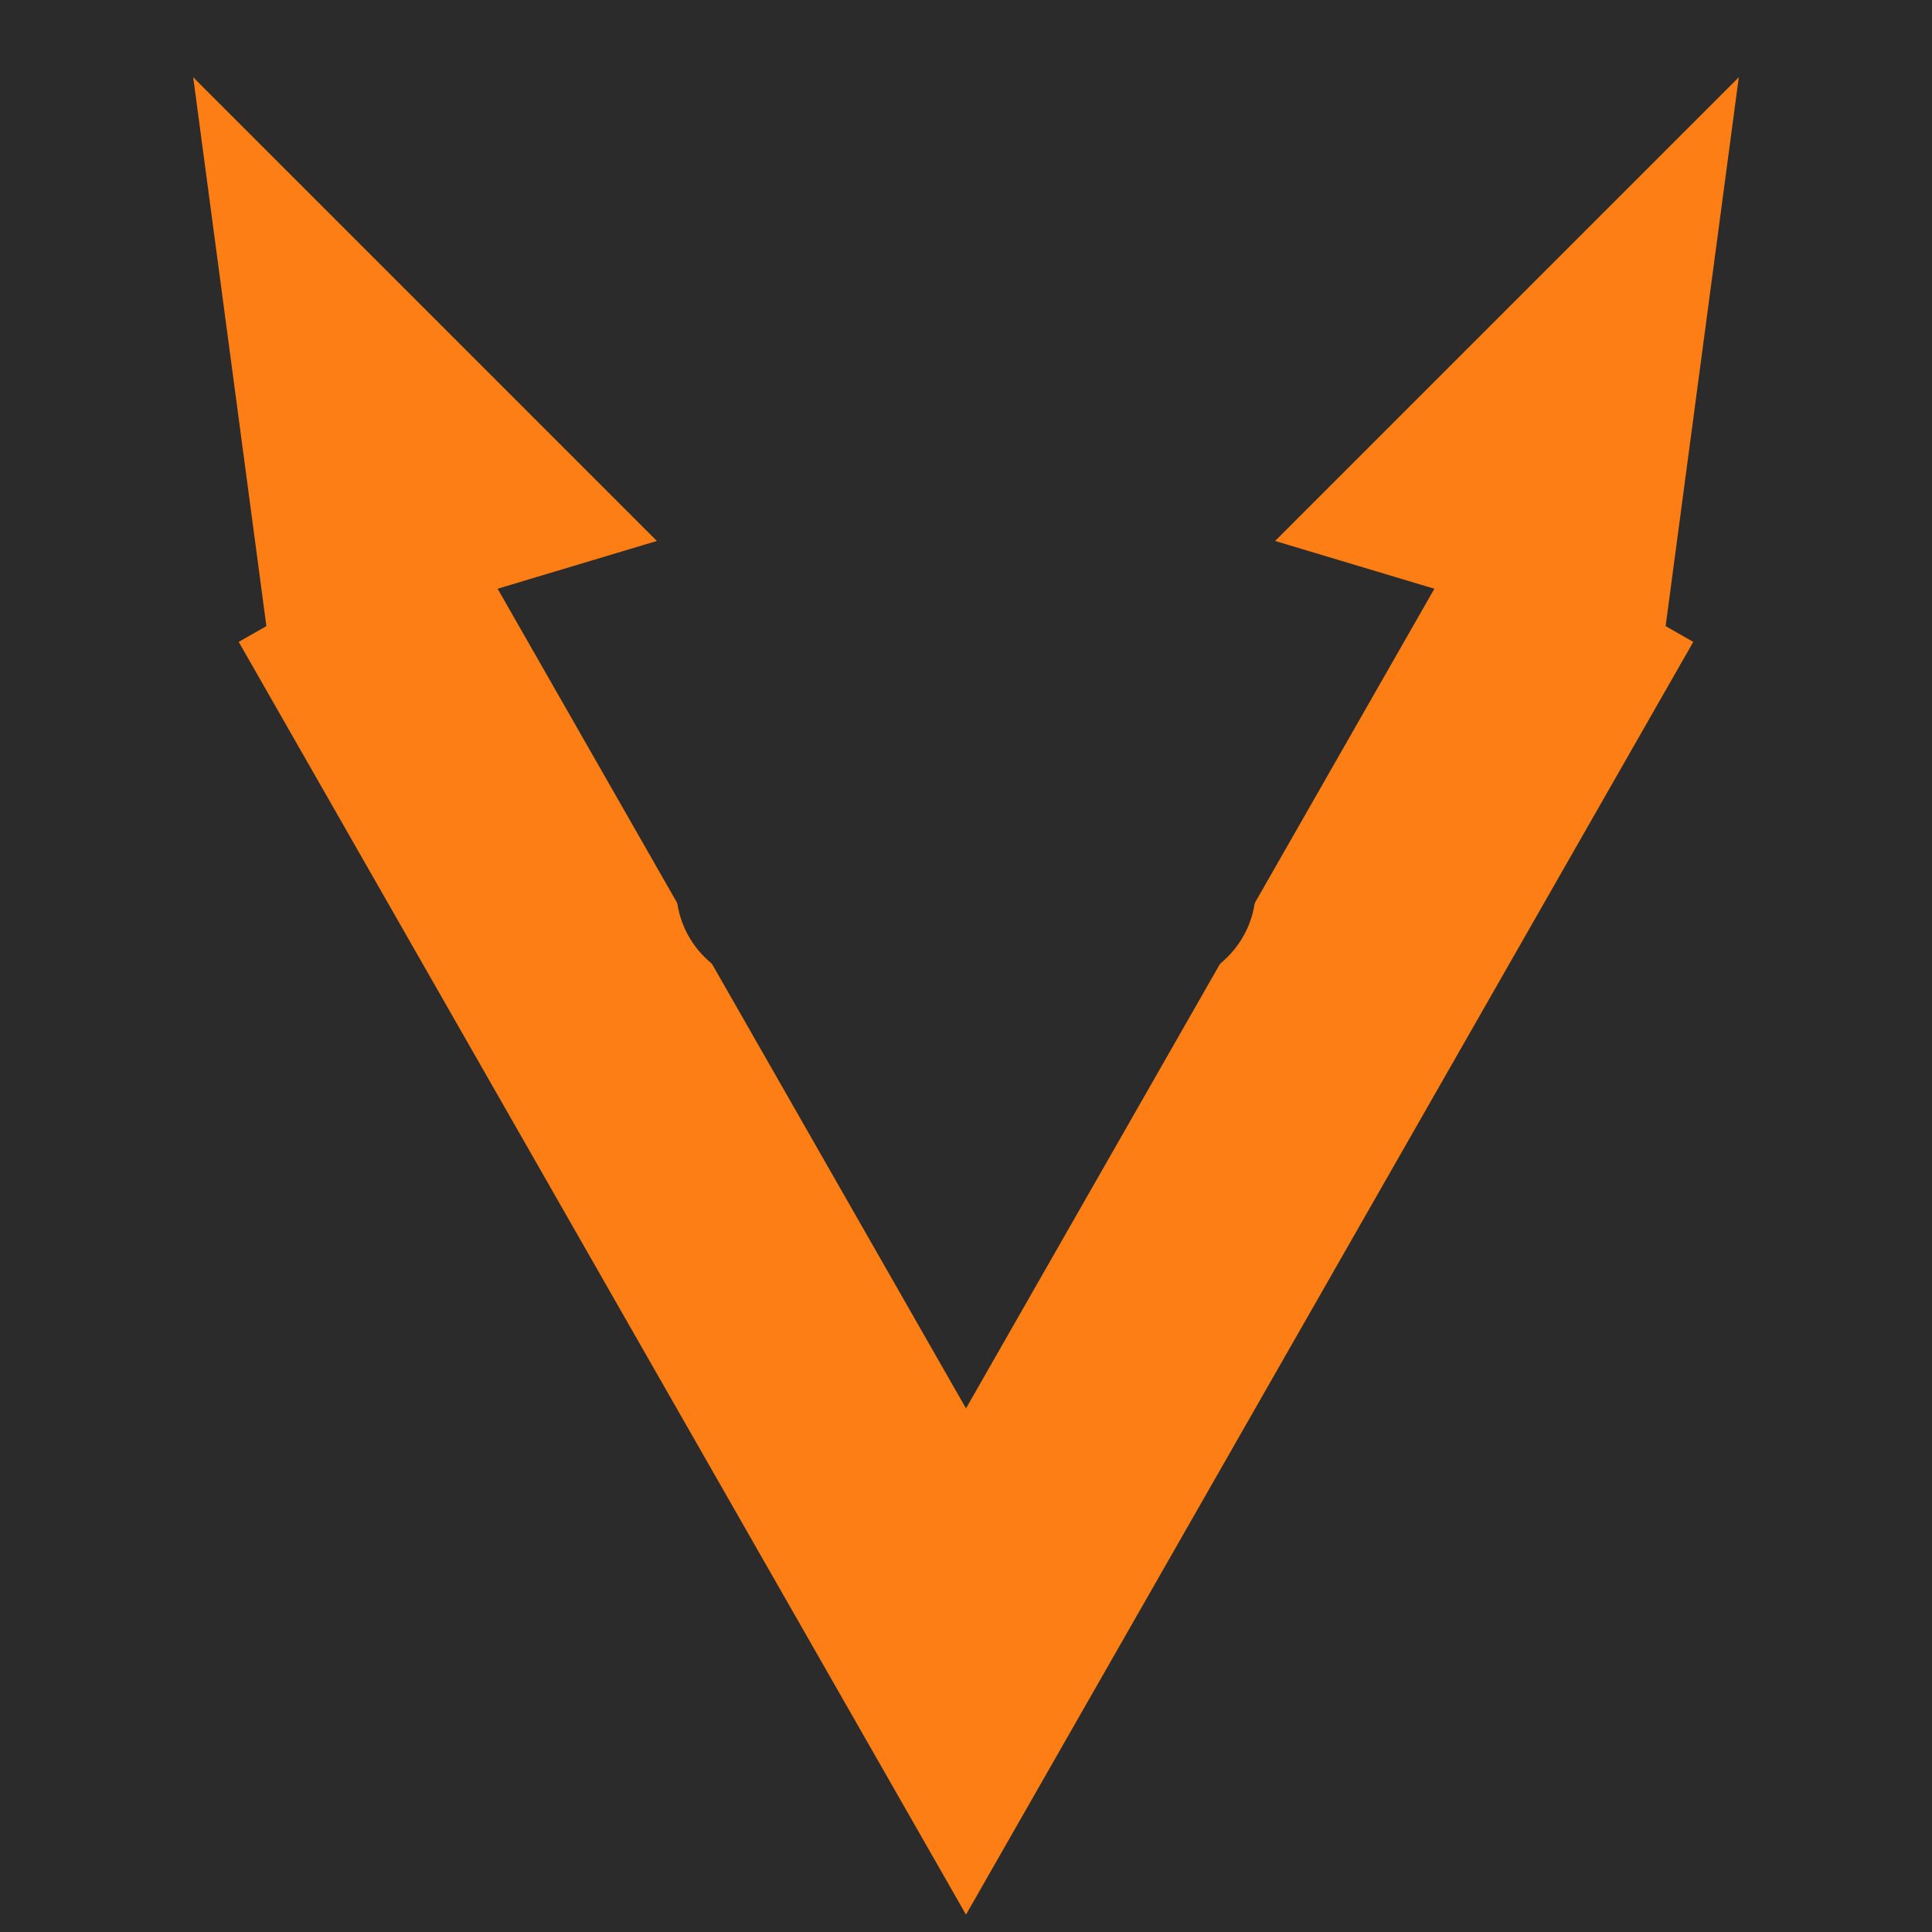
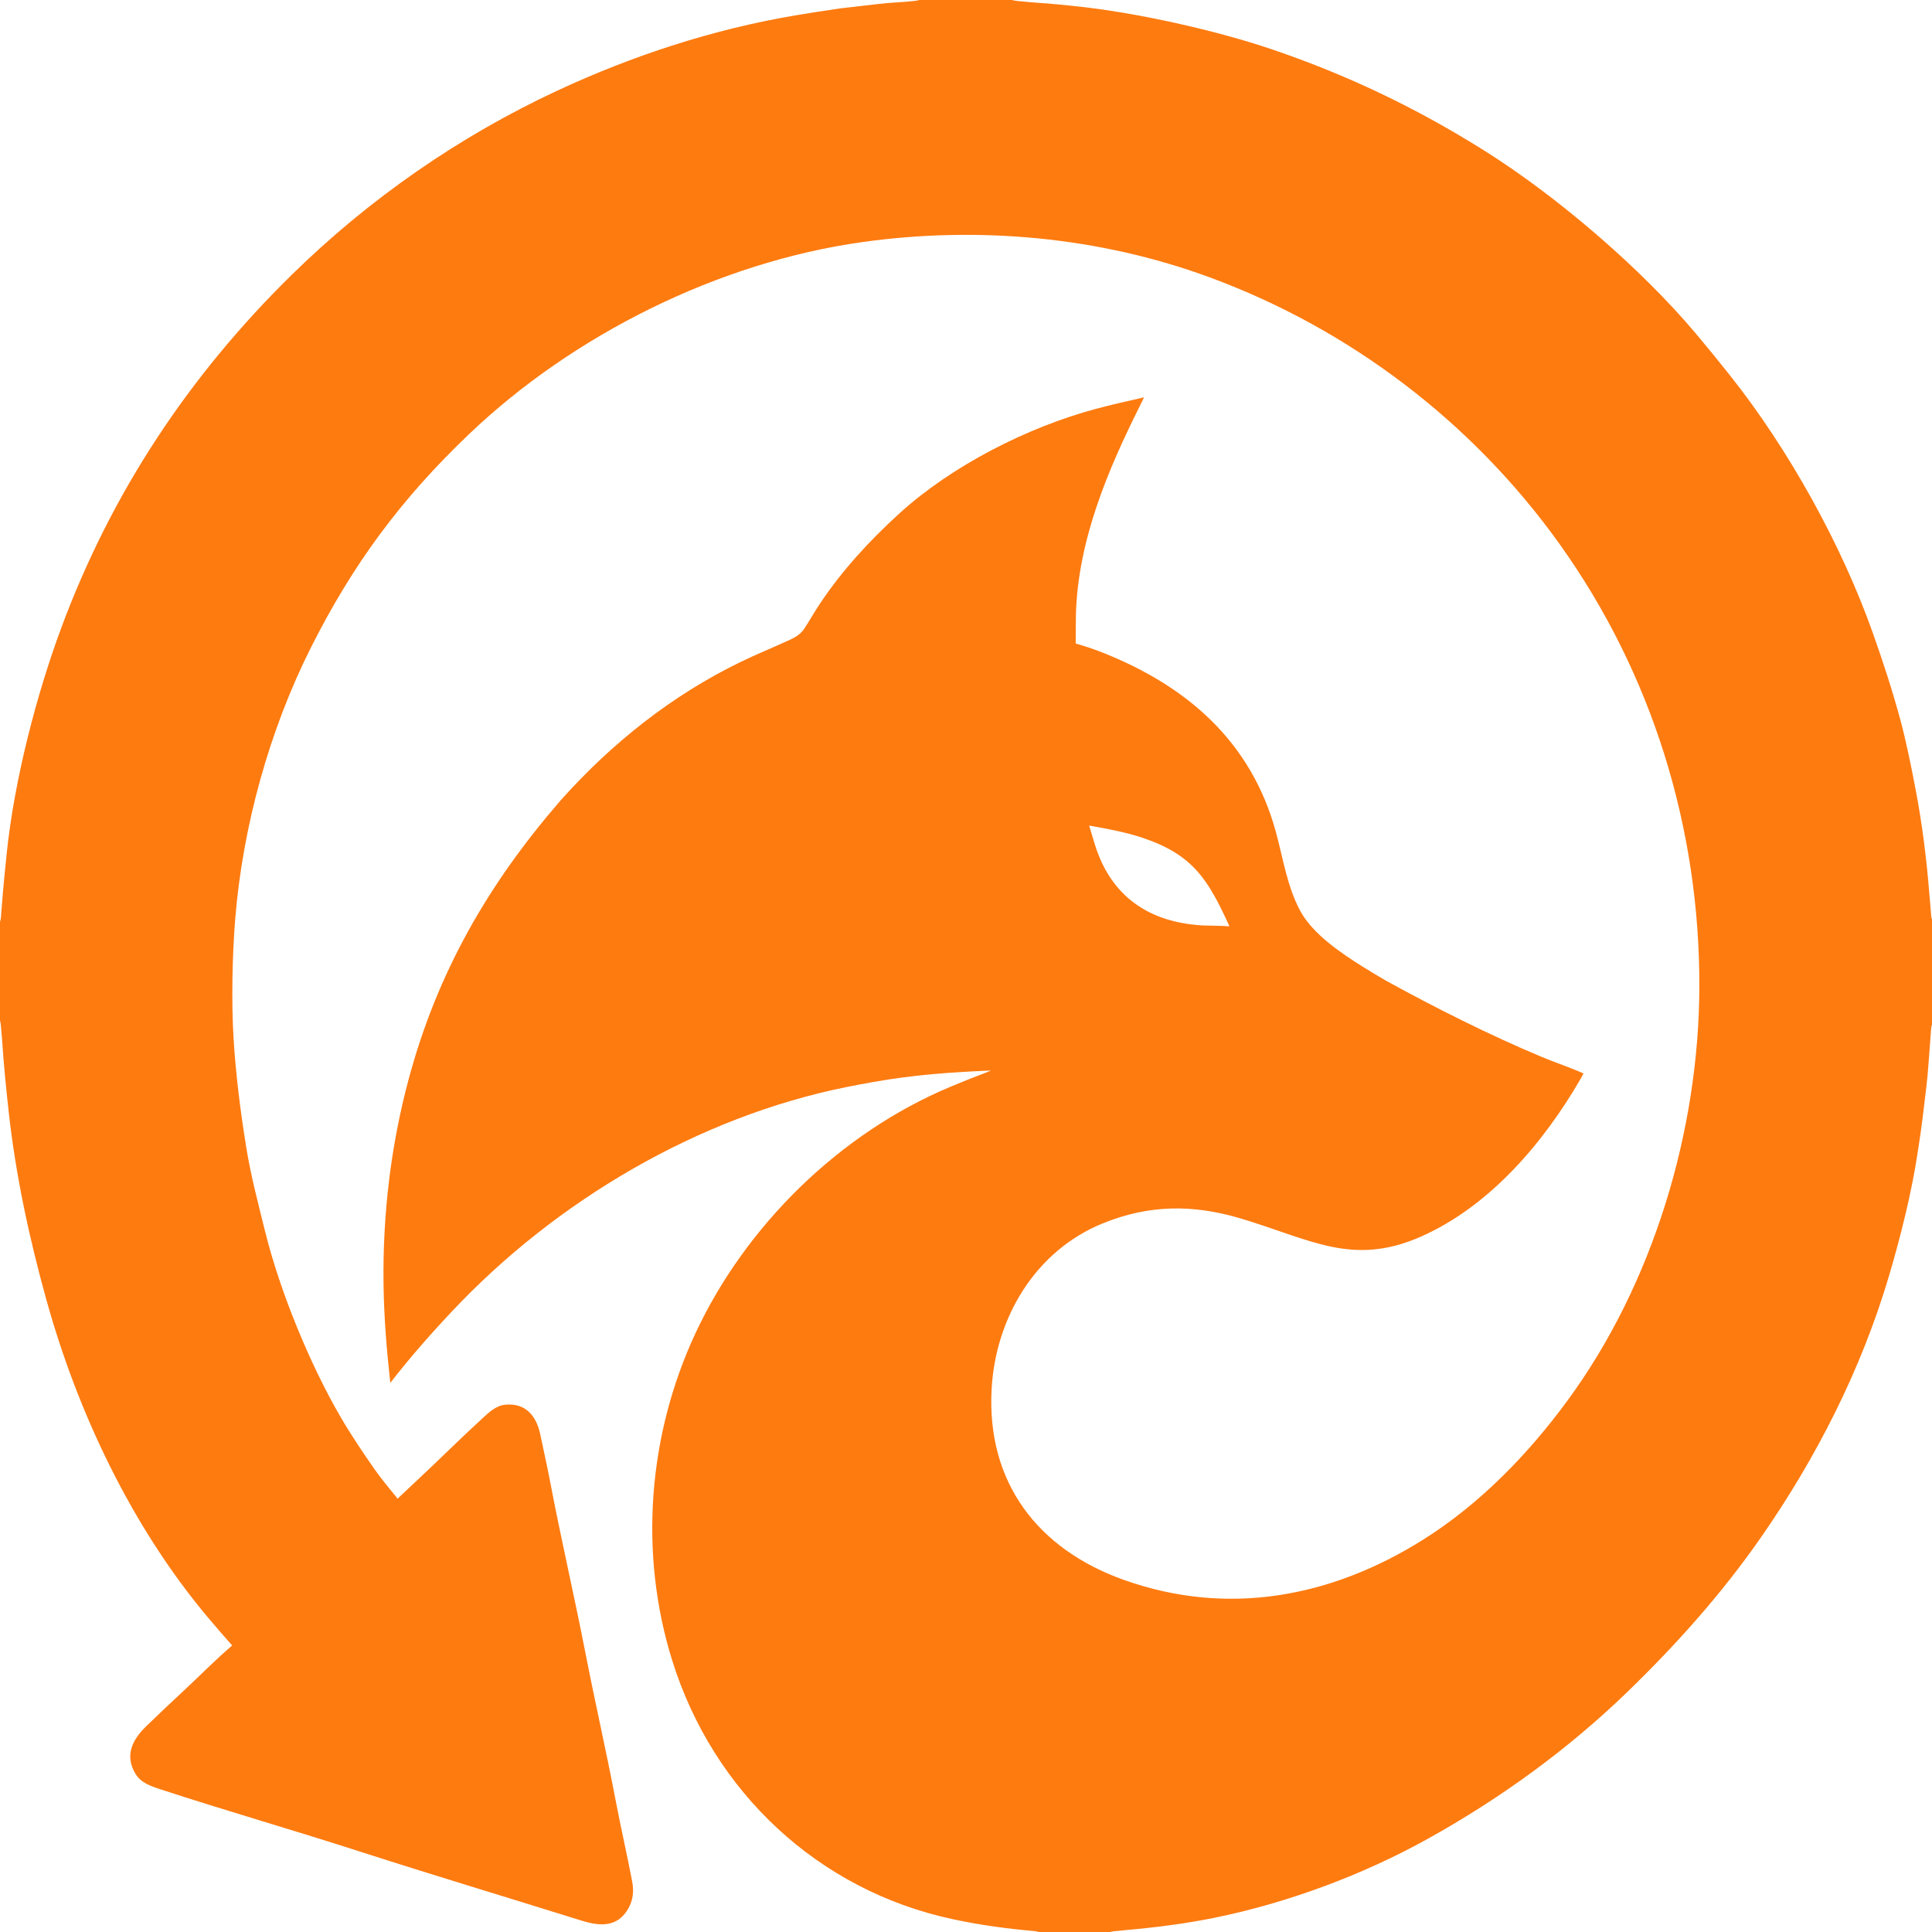
- <svg xmlns="http://www.w3.org/2000/svg" viewBox="0 0 100 100" width="512" height="512">
-   <rect width="100" height="100" fill="#2b2b2b" />
-   <path d="M10 4 L34 28 L14 34 Z" fill="#fd7e14" />
-   <path d="M90 4 L66 28 L86 34 Z" fill="#fd7e14" />
-   <path d="M18 30 L50 86 L82 30" fill="none" stroke="#fd7e14" stroke-width="13" stroke-linejoin="miter" stroke-miterlimit="10" />
-   <circle cx="40" cy="46" r="5" fill="#2b2b2b" />
-   <circle cx="60" cy="46" r="5" fill="#2b2b2b" />
+ <svg xmlns="http://www.w3.org/2000/svg" width="1024" height="1024" viewBox="0 0 1024 1024">
+   <path fill="#FE7B10" d="M487.289 0C503.618 0 519.947 0 536.276 0C537.717 0.366 538.767 0.487 540.248 0.62C543.913 0.95 547.577 1.336 551.25 1.568C557.411 1.957 563.552 2.608 569.693 3.241C602.116 6.584 644.346 16.048 674.002 26.106C714.114 39.71 750.566 57.181 786.239 79.525C825.179 103.915 869.764 142.216 898.841 176.807C904.987 184.119 911.022 191.524 916.964 199.002C948.147 238.249 976.228 289.025 992.773 335.861C998.081 350.887 1003.05 366.04 1007.2 381.427C1010.42 393.394 1012.83 405.561 1015.18 417.731C1018.82 436.646 1021.21 455.793 1022.69 474.999C1022.93 478.175 1023.31 481.321 1023.5 484.501C1023.5 484.504 1023.56 485.245 1023.56 485.249C1023.64 486.03 1023.82 486.796 1024 487.562C1024 505.993 1024 524.424 1024 542.854C1023.8 543.728 1023.58 544.605 1023.51 545.5C1023.27 548.327 1023.13 551.17 1022.89 554C1022.28 561.187 1021.93 568.322 1021.07 575.5C1019.75 586.633 1018.51 597.716 1016.72 608.788C1016.72 608.792 1016.53 609.997 1016.53 610.001C1013.33 631.783 1007.19 656.05 1001.25 676.118C986.536 725.863 962.713 772.72 933.047 815.277C912.503 844.746 888.454 871.659 862.654 896.655C831.15 927.177 795.325 953.137 756.999 974.473C722.532 993.66 682.649 1008.5 643.999 1016.4C628.164 1019.63 612.102 1021.65 596 1023.05C594.573 1023.17 593.181 1023.41 591.748 1023.48C590.586 1023.53 589.439 1023.74 588.305 1024C575.747 1024 563.19 1024 550.632 1024C549.925 1023.82 549.219 1023.63 548.496 1023.54C548.492 1023.54 548.003 1023.49 548 1023.49C533.658 1022.26 519.38 1020.28 505.301 1017.28C433.679 1002.06 378.039 949.731 356.295 880.104C338.532 823.227 343.452 760.642 368.553 706.759C395.191 649.574 445.112 600.555 503.749 576.008C507.194 574.565 510.645 573.159 514.112 571.769C517.813 570.285 521.587 568.972 525.249 567.399C504.03 568.29 484.553 569.628 462.502 573.541C457.992 574.341 453.491 575.189 449.001 576.089C369.954 591.936 294.765 636.471 239.879 694.713C228.324 706.975 217.18 719.629 206.868 732.954C204.931 715.527 203.504 698.033 203.277 680.5C202.805 643.951 207.108 607.299 216.589 571.999C231.89 515.033 258.91 468.462 296.634 424.804C296.637 424.801 297.654 423.646 297.657 423.643C324.407 393.759 356.32 368.412 392.485 350.879C401.128 346.689 410.037 343.075 418.764 339.062C421.687 337.718 424.494 335.948 426.25 333.252C429.137 328.818 431.742 324.207 434.682 319.808C446.475 302.163 460.957 286.451 476.652 272.164C504.513 246.805 544.509 226.488 580.724 216.744C589.213 214.46 597.784 212.513 606.367 210.611C605.78 211.835 605.196 213.062 604.587 214.276C587.185 248.978 571.324 286.324 570.26 325.724C570.122 330.846 570.209 335.972 570.149 341.096C575.123 342.488 579.95 344.114 584.752 346.026C629.571 363.866 663.245 393.332 676.252 440.98C680.095 455.059 682.207 469.854 689.115 482.71C695.752 495.063 710.819 505.199 722.495 512.511C726.288 514.886 730.135 517.172 733.998 519.429C734.002 519.431 734.641 519.796 734.644 519.798C760.437 533.989 789.589 548.689 817.35 560.272C824.615 563.303 832.121 565.745 839.306 568.96C838.819 569.875 838.34 570.794 837.821 571.692C818.258 605.536 789.783 639.131 753.396 655.313C716.786 671.595 694.491 656.767 657.296 645.729C632.154 638.268 608.934 638.465 584.5 648.405C548.696 662.972 527.668 698.438 525.583 736.25C522.867 785.51 549.834 821.077 595.757 837.41C650.583 856.911 705.35 846.706 753.991 816.247C784.227 797.313 809.848 770.89 830.804 742.329C876.277 680.353 900.434 599.335 900.689 523.25C900.972 439.01 875.692 357.042 826.636 288.398C780.563 223.928 715.642 174.461 641.248 147.03C582.715 125.448 518.402 119.667 456.75 128.35C380.817 139.045 303.846 177.364 248.458 230.233C212.505 264.552 186.963 299.082 164.722 343.362C142.819 386.97 128.566 438.15 124.631 487.5C123.137 506.233 122.591 530.796 123.805 550.5C125.003 569.94 127.456 589.275 130.581 608.5C133.007 623.427 136.898 638.069 140.531 652.749C148.468 684.829 164.487 723.612 180.699 751.348C186.262 760.864 192.43 770.005 198.743 779.041C202.483 784.394 206.694 789.215 210.727 794.319C214.076 791.203 217.373 788.034 220.72 784.916C232.453 773.986 243.828 762.633 255.64 751.794C259.093 748.625 262.856 745.02 267.749 744.528C278.692 743.425 284.394 750.627 286.411 760.498C288.081 768.667 289.966 776.808 291.52 784.999C297.309 815.511 304.39 845.783 310.323 876.267C315.395 902.32 321.354 928.209 326.307 954.279C329.036 968.645 332.333 982.895 335.068 997.251C336.021 1002.25 335.583 1007.04 333.052 1011.5C327.566 1021.17 318.837 1021.1 309.305 1018.28C308.451 1018.03 307.598 1017.77 306.748 1017.51C267.515 1005.26 228.142 993.42 189.025 980.813C154.387 969.651 119.383 959.617 84.8 948.299C79.874 946.687 74.62 944.863 71.805 940.158C65.98 930.422 70.065 922.164 77.472 914.968C84.278 908.355 91.241 901.811 98.194 895.348C106.469 887.654 114.455 879.454 123.056 872.132C118.752 867.257 114.472 862.359 110.285 857.383C69.846 809.325 41.246 748.787 24.663 689.22C15.538 656.444 8.351 623.064 4.604 589.249C3.223 576.787 1.971 564.262 1.159 551.749C1.012 549.485 0.772 547.252 0.593 544.997C0.457 543.284 0.413 542.473 0 540.804C0 523.406 0 506.007 0 488.609C0.212 487.831 0.437 487.053 0.507 486.25C0.507 486.246 0.539 485.756 0.539 485.753C0.64 483.735 0.836 481.768 0.993 479.749C1.708 470.569 2.609 461.408 3.562 452.25C7.633 413.14 19.371 368.027 32.574 332.499C58.947 261.529 99.782 199.464 154.64 145.643C195.624 105.434 243.447 72.209 295.5 47.983C335.381 29.421 377.854 15.571 421.276 8.195C429.166 6.854 437.08 5.664 445 4.508C445.004 4.507 445.997 4.372 446.001 4.371C452.665 3.569 459.333 2.838 466 2.06C472.315 1.323 478.681 1.194 484.996 0.467C485.772 0.378 486.53 0.18 487.289 0ZM651.636 490.975C640.377 466.228 632.357 453.003 605.499 444.026C596.232 440.928 586.842 439.316 577.27 437.566C578.281 440.973 579.303 444.376 580.358 447.769C588.832 475.012 608.853 488.753 637 490.475C637.004 490.475 637.996 490.523 638 490.523C642.545 490.702 647.103 490.603 651.636 490.975Z" />
</svg>
